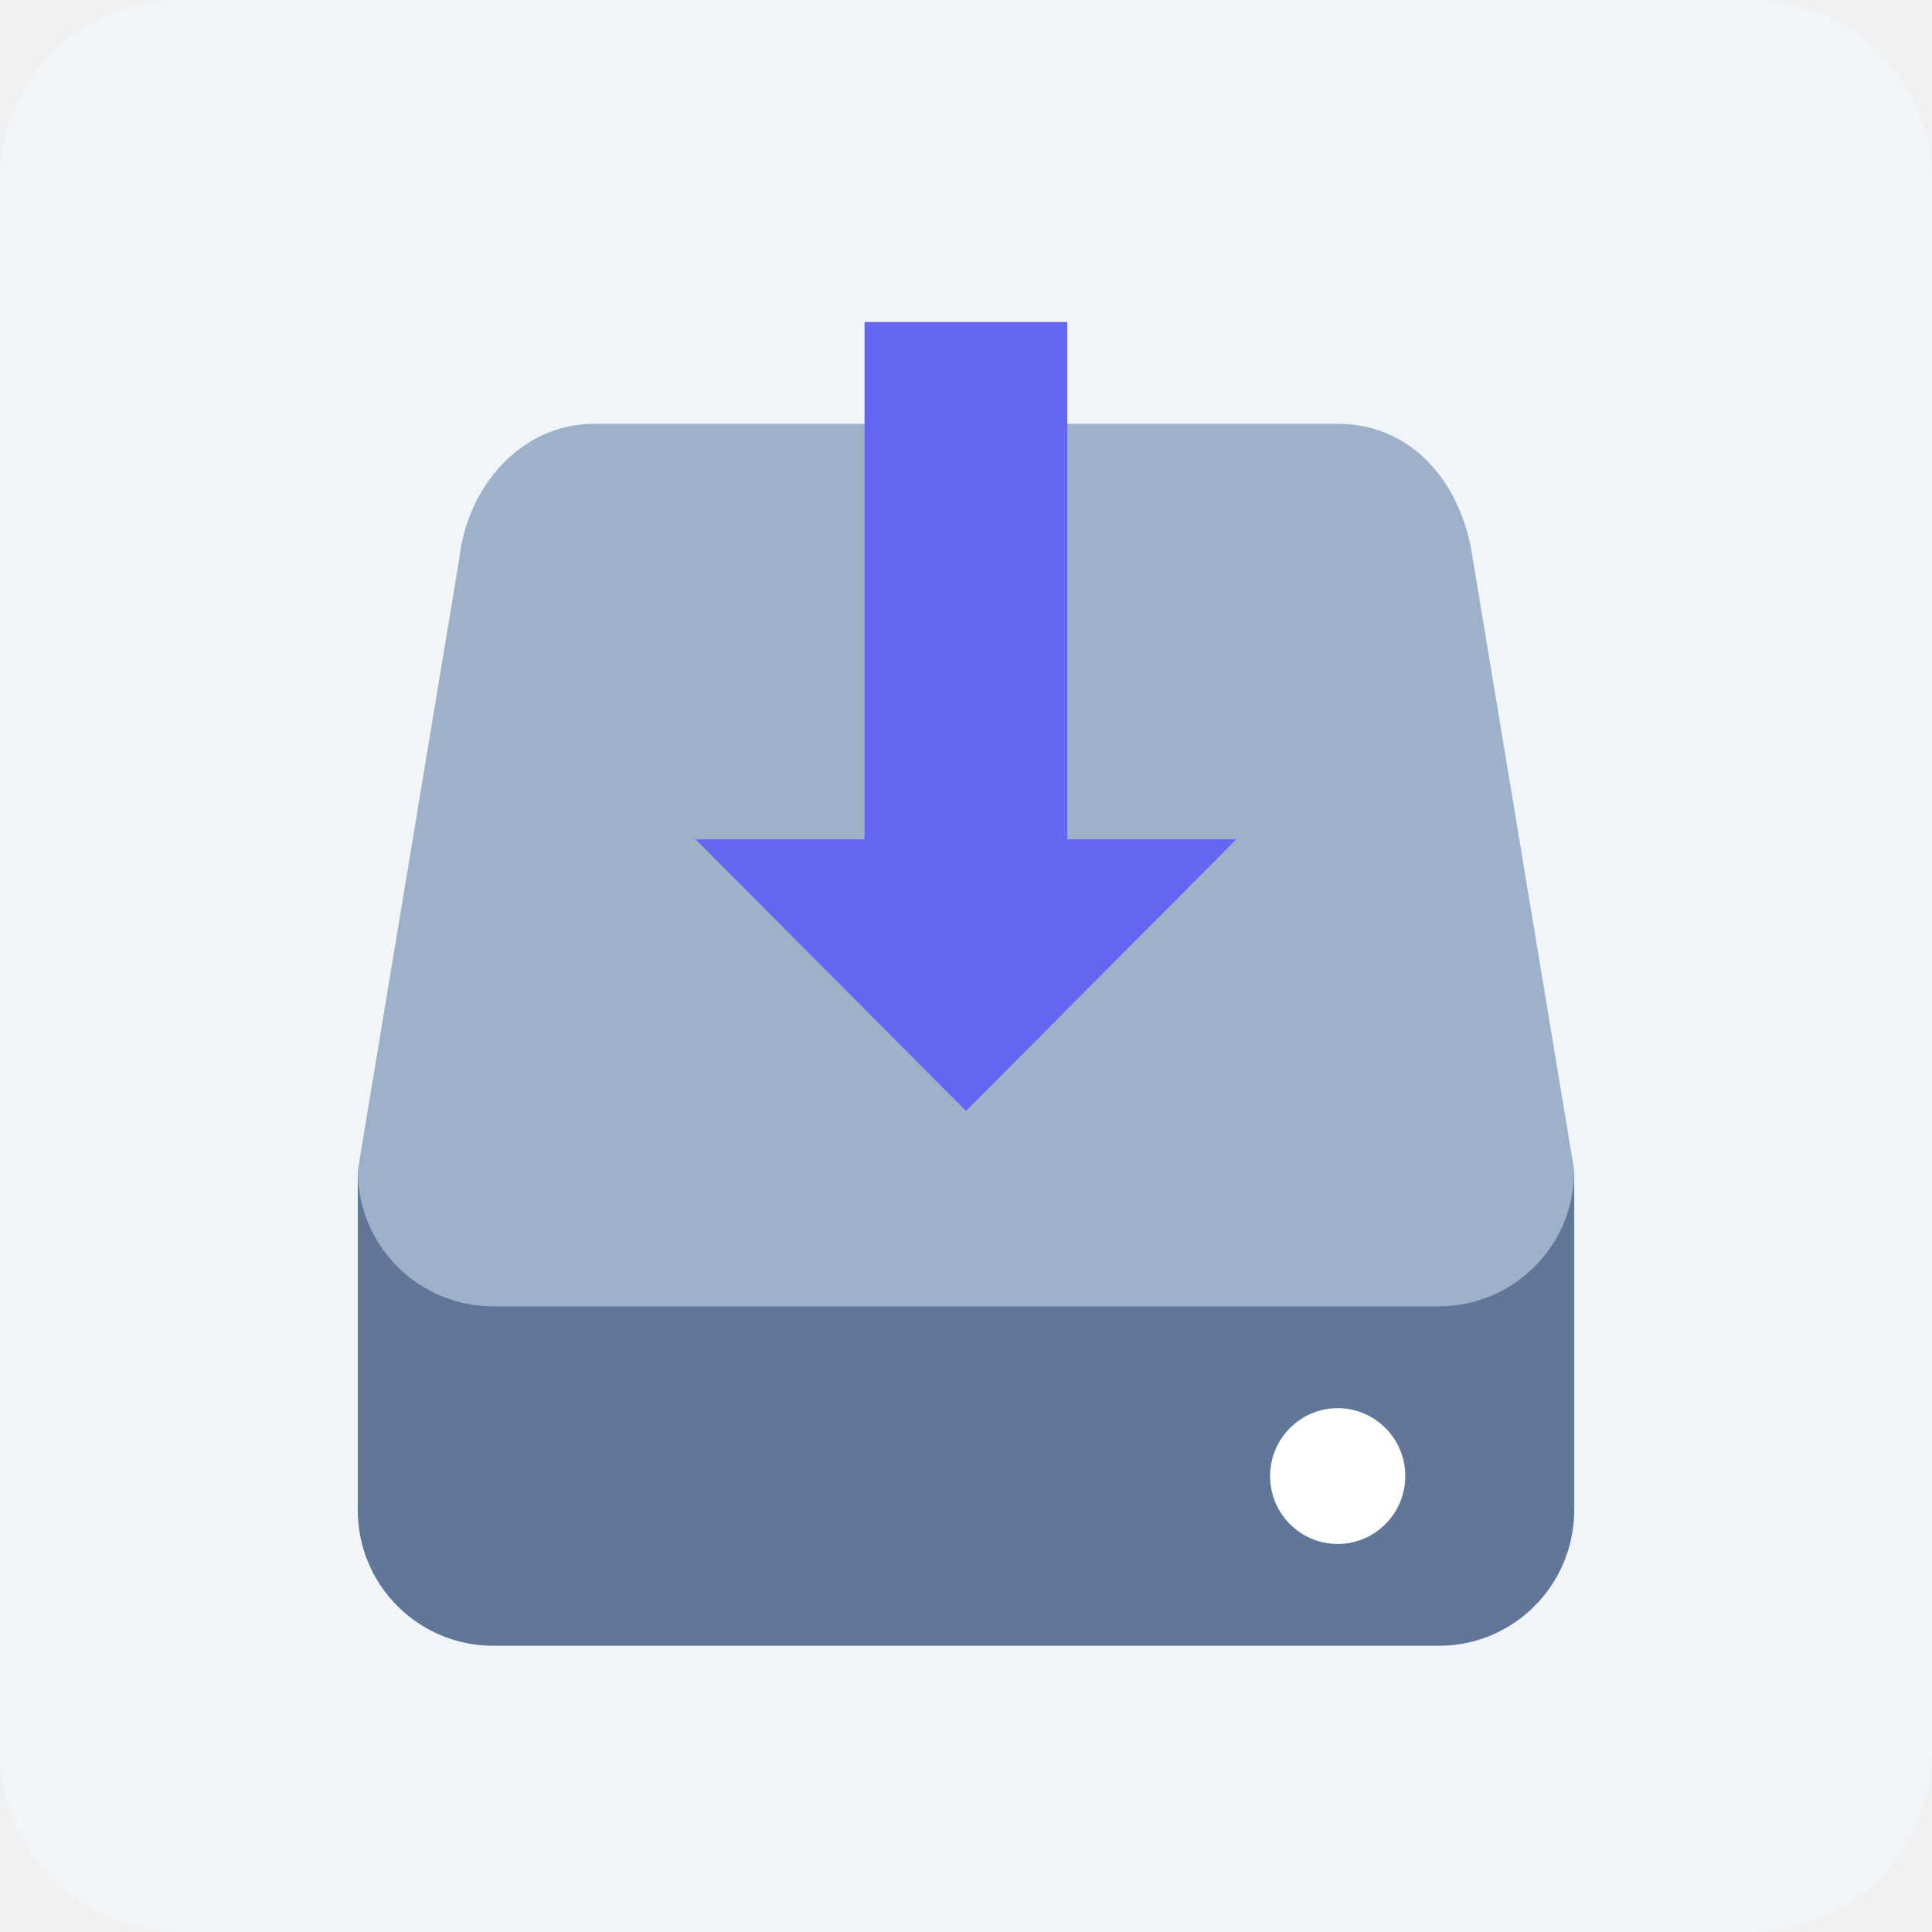
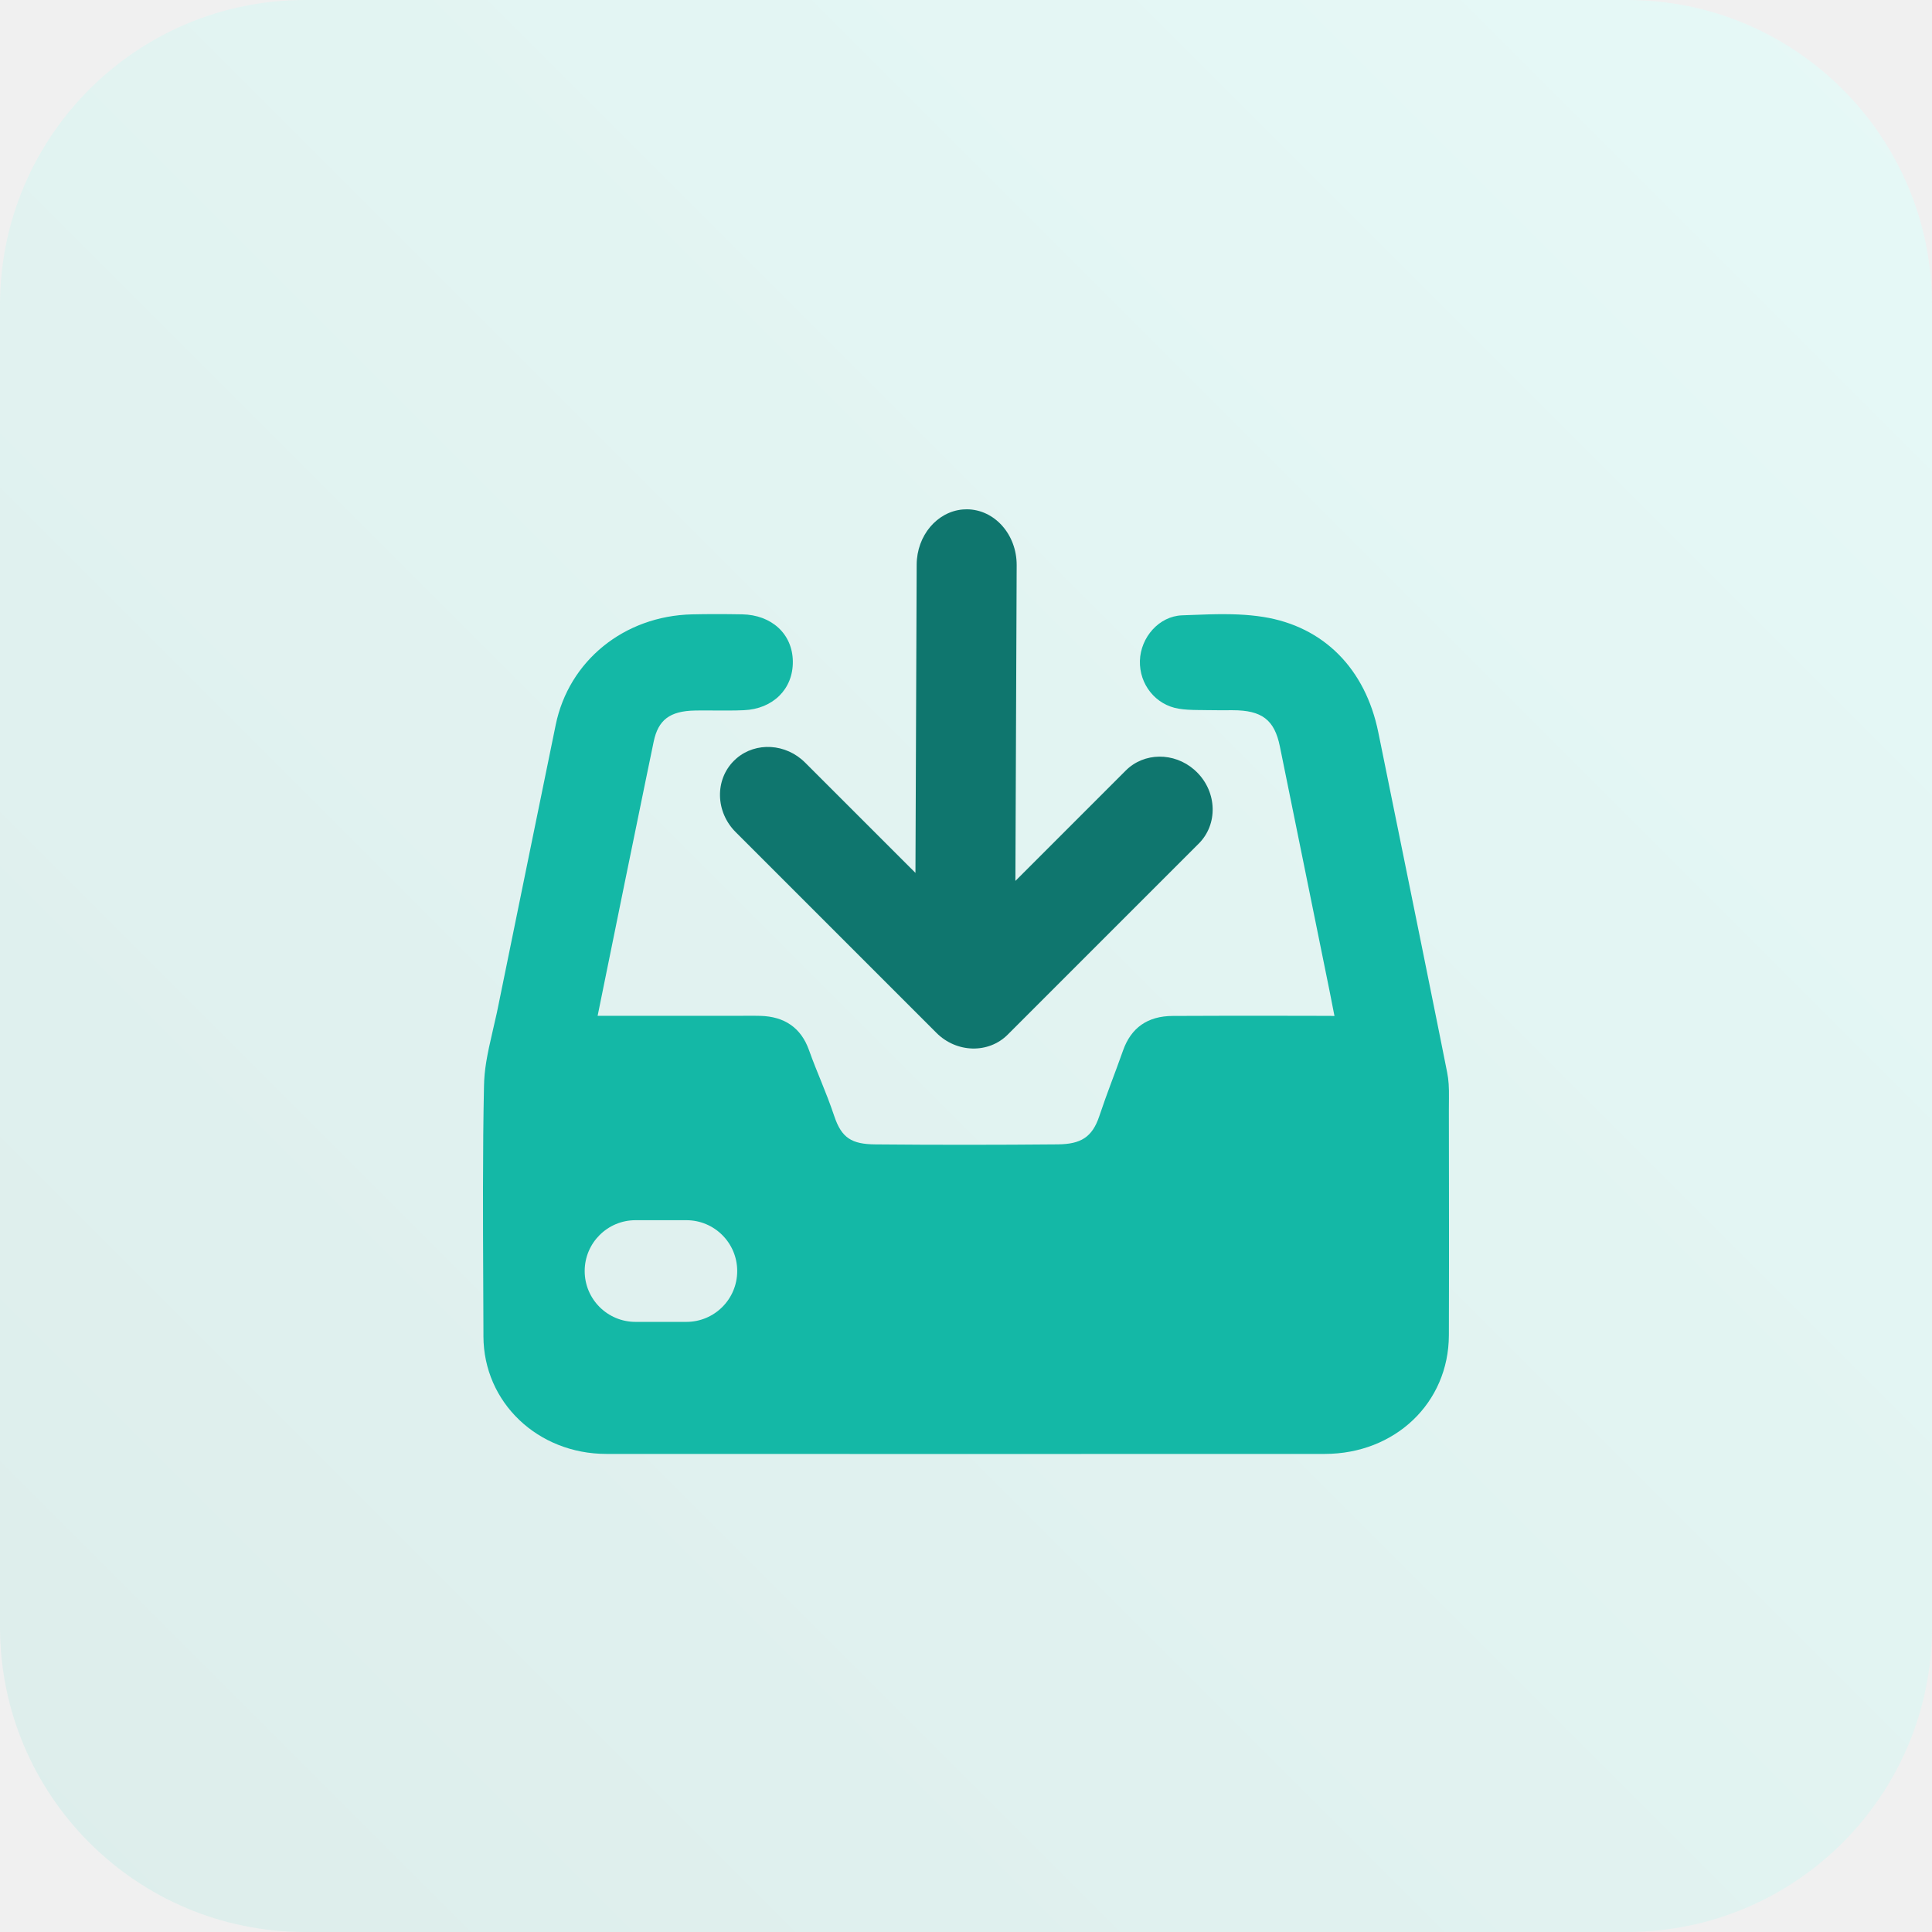
- <svg xmlns="http://www.w3.org/2000/svg" width="54" height="54">
-   <g fill="none" fill-rule="evenodd">
-     <rect width="54" height="54" fill="#F1F5F9" rx="5" />
-     <g fill-rule="nonzero">
-       <path fill="#607799" d="M10 32.718v9.487A3.787 3.787 0 0 0 13.778 46h26.444C42.31 46 44 44.3 44 42.205v-9.487H10Z" />
-       <path fill="#9DB1C8" d="M44 32.718a3.787 3.787 0 0 1-3.778 3.795H13.778A3.787 3.787 0 0 1 10 32.718l2.833-17.077c.207-1.987 1.692-3.795 3.778-3.795H37.39c2.086 0 3.483 1.66 3.778 3.795L44 32.718Z" />
-       <path fill="#FFF" d="M37.389 39.359c-1.043 0-1.889.85-1.889 1.897 0 1.048.846 1.898 1.889 1.898 1.043 0 1.889-.85 1.889-1.898a1.893 1.893 0 0 0-1.89-1.897Z" />
-       <path fill="#6366F1" d="M29.831 9v14.46h4.725L27 31.05l-7.557-7.59h4.722V9h5.665Z" />
+ <svg xmlns="http://www.w3.org/2000/svg" width="76px" height="76px" viewBox="0 0 76 76" version="1.1">
+   <defs>
+     <linearGradient x1="2.77555756e-15%" y1="100%" x2="100%" y2="2.77555756e-15%" id="linearGradient-1">
+       <stop stop-color="#DDEDEB" offset="0%" />
+       <stop stop-color="#E6F9F7" offset="100%" />
+     </linearGradient>
+   </defs>
+   <g id="install-locally" stroke="none" stroke-width="1" fill="none" fill-rule="evenodd">
+     <rect id="Rectangle-Copy-8" fill="url(#linearGradient-1)" x="0" y="0" width="76" height="76" rx="12" />
+     <g id="Group" transform="translate(19, 19.2806)">
+       <path d="M10.194,4.886 C11.344,4.907 12.175,5.649 12.188,6.737 C12.202,7.83 11.399,8.61 10.26,8.657 C10.06,8.666 9.887,8.669 9.647,8.67 L9.322,8.67 L9.124,8.669 L9.023,8.668 L8.563,8.667 C8.485,8.668 8.413,8.669 8.341,8.67 C7.347,8.688 6.891,9.039 6.713,9.899 C6.608,10.402 6.502,10.917 6.393,11.447 C6.141,12.669 5.88,13.943 5.567,15.478 L5.546,15.583 L5.494,15.837 C5.255,17.013 4.745,19.519 4.748,19.503 C4.665,19.914 4.588,20.292 4.515,20.649 L4.508,20.679 L10.136,20.679 L10.265,20.678 C10.318,20.678 10.366,20.677 10.411,20.677 L10.639,20.677 C10.737,20.678 10.818,20.679 10.909,20.681 C11.862,20.706 12.511,21.151 12.823,22.026 C13.153,22.951 13.474,23.604 13.82,24.631 C14.107,25.485 14.504,25.729 15.433,25.737 C17.835,25.759 20.226,25.758 22.607,25.736 C23.512,25.728 23.964,25.459 24.242,24.631 C24.574,23.639 24.84,23.001 25.176,22.048 C25.495,21.141 26.151,20.688 27.131,20.684 C27.754,20.681 28.369,20.679 29.021,20.678 L31.526,20.678 C32.059,20.679 32.631,20.68 33.255,20.681 L33.314,20.681 C33.371,20.682 33.42,20.683 33.48,20.686 L33.495,20.687 L33.472,20.57 C33.403,20.212 33.357,19.975 33.309,19.739 L33.285,19.62 C33.014,18.284 32.783,17.146 32.316,14.848 C31.808,12.35 31.613,11.391 31.346,10.077 C31.134,9.039 30.644,8.657 29.488,8.658 L29.35,8.658 L29.095,8.659 L28.978,8.659 C28.774,8.659 28.613,8.658 28.457,8.654 C28.398,8.653 28.352,8.652 28.242,8.651 L28.197,8.651 L28.17,8.651 C27.814,8.647 27.603,8.635 27.369,8.598 C26.46,8.451 25.815,7.641 25.841,6.712 C25.869,5.787 26.596,4.958 27.5,4.925 C27.658,4.919 27.658,4.919 27.817,4.913 C28.179,4.898 28.348,4.892 28.554,4.887 C29.416,4.864 30.065,4.889 30.695,4.988 C33.078,5.367 34.714,7.037 35.219,9.529 L35.317,10.008 C35.48,10.81 35.651,11.653 35.898,12.87 C35.952,13.134 35.952,13.134 36.006,13.398 C36.744,17.028 37.169,19.123 37.565,21.094 L37.668,21.607 C37.753,22.033 37.838,22.459 37.926,22.899 C37.988,23.205 38.003,23.49 37.998,23.936 C37.998,24.004 37.998,24.004 37.997,24.071 C37.995,24.212 37.995,24.271 37.995,24.346 L37.995,24.556 L37.995,24.631 L37.996,25.282 C37.997,25.859 37.998,26.39 37.998,26.884 L37.999,27.598 C37.999,27.712 37.999,27.825 37.999,27.936 L38,28.882 L38,30.54 L37.999,31.293 C37.998,31.949 37.997,32.578 37.995,33.246 C37.987,35.909 35.873,37.912 33.113,37.913 C23.694,37.917 14.273,37.917 4.853,37.913 C2.156,37.912 0.024,35.89 0.017,33.285 L0.017,33.134 L0.016,32.837 C0.015,32.388 0.013,31.905 0.009,31.077 C0.005,30.217 0.004,29.835 0.002,29.357 C0.002,29.127 0.001,28.902 0.001,28.683 L0,27.431 C0.002,25.937 0.013,24.69 0.039,23.452 C0.052,22.799 0.143,22.291 0.403,21.18 C0.47,20.892 0.51,20.72 0.543,20.567 L0.581,20.385 C0.971,18.463 1.29,16.9 1.99,13.484 C2.14,12.754 2.14,12.754 2.289,12.025 C2.511,10.943 2.689,10.075 2.859,9.239 C3.375,6.712 5.554,4.95 8.22,4.887 C8.823,4.873 9.452,4.873 10.194,4.886 Z M8,28.719 L6,28.719 C4.895,28.719 4,29.615 4,30.719 C4,31.824 4.895,32.719 6,32.719 L8,32.719 C9.105,32.719 10,31.824 10,30.719 C10,29.615 9.105,28.719 8,28.719 Z" id="Combined-Shape" fill="#14B8A6" />
+       <path d="M24.864,3.333 C25.931,3.333 26.796,4.243 26.796,5.364 L26.796,16.535 C26.796,17.657 25.931,18.566 24.864,18.566 L24.719,18.561 C23.719,18.483 22.931,17.606 22.931,16.535 L22.93,10.398 L14.323,18.937 C13.508,19.745 12.281,19.844 11.504,19.19 L11.386,19.081 C10.621,18.309 10.697,16.994 11.554,16.143 L20.373,7.395 L14.233,7.395 C13.214,7.395 12.379,6.567 12.305,5.516 L12.3,5.364 C12.3,4.243 13.165,3.333 14.233,3.333 Z" id="Combined-Shape" fill="#0F766E" fill-rule="nonzero" transform="translate(19.0059, 11.5017) rotate(135) translate(-19.0059, -11.5017)" />
    </g>
  </g>
</svg>
